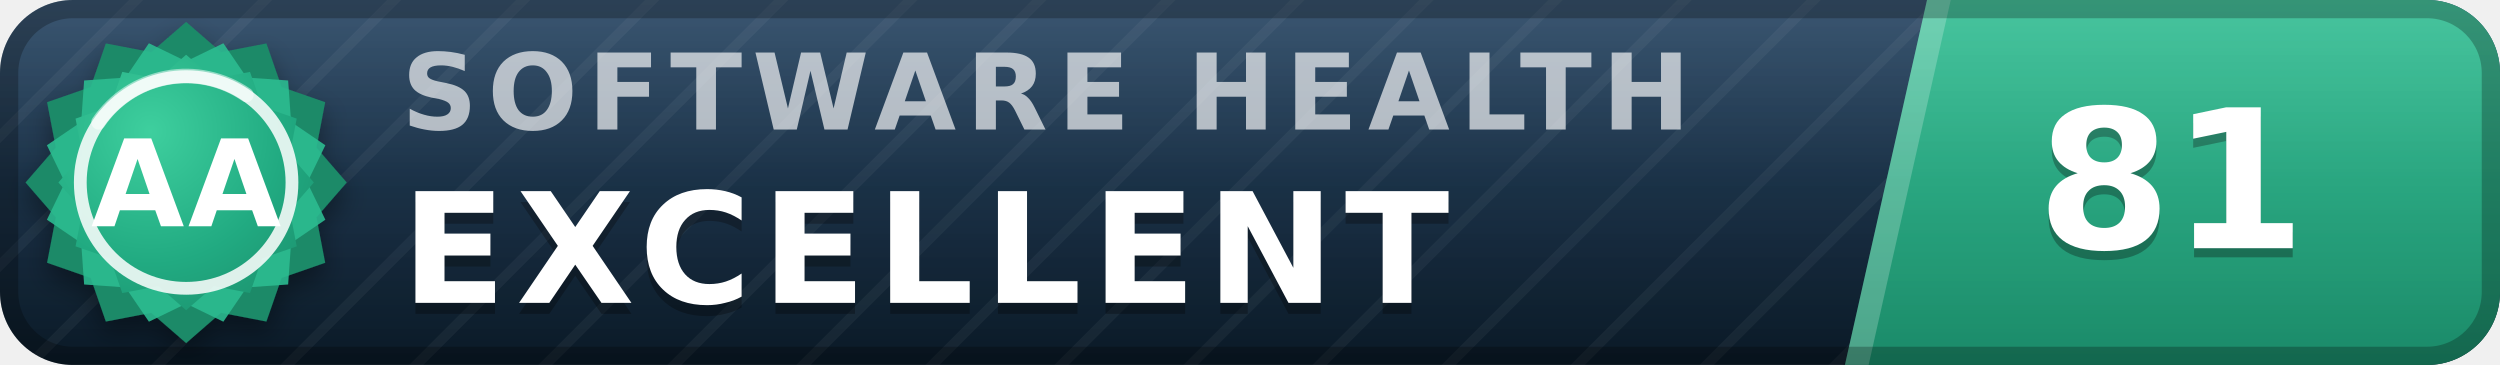
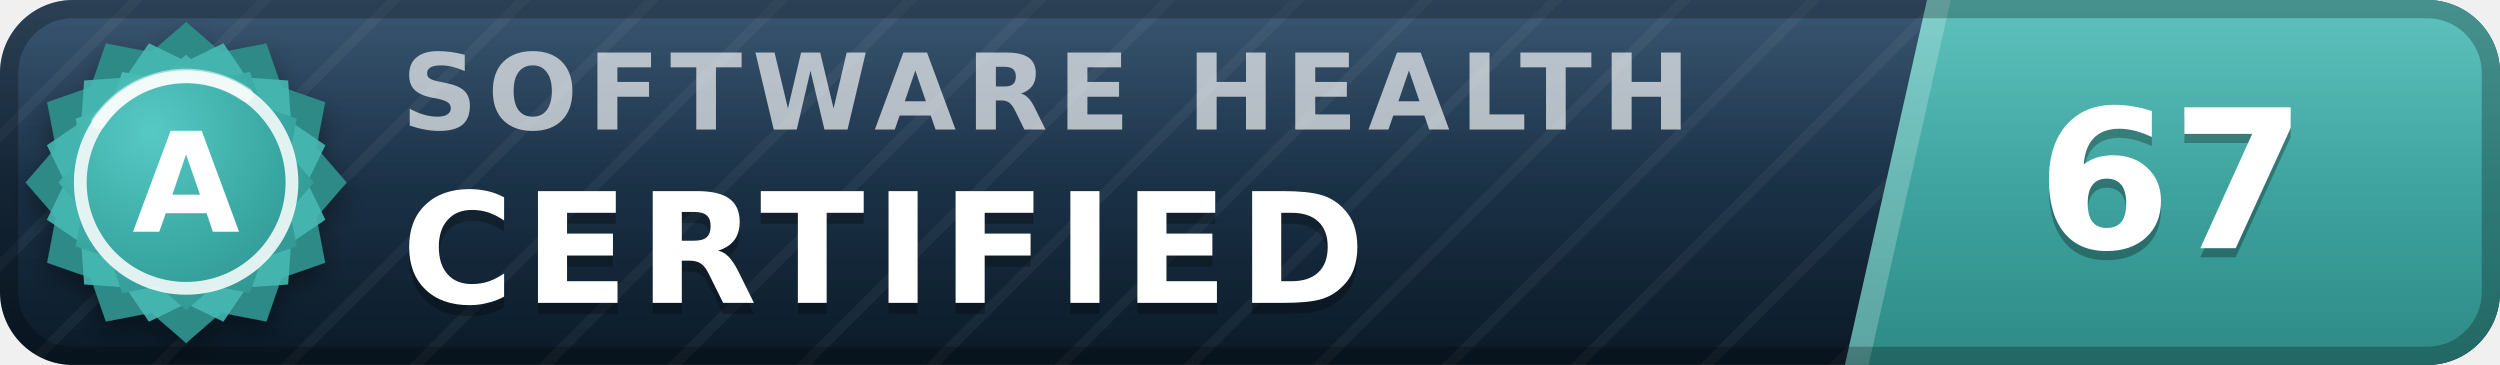
- <svg xmlns="http://www.w3.org/2000/svg" width="137" height="20" viewBox="0 0 137 20" role="img" aria-label="inspect.software software health index 81 of 100, excellent (grade AA)" font-family="Verdana,DejaVu Sans,Geneva,sans-serif">
+ <svg xmlns="http://www.w3.org/2000/svg" width="137" height="20" viewBox="0 0 137 20" role="img" aria-label="inspect.software software health index 67 of 100, certified (grade A)" font-family="Verdana,DejaVu Sans,Geneva,sans-serif">
  <defs>
    <linearGradient id="plate" x1="0" y1="0" x2="0" y2="1">
      <stop offset="0" stop-color="#1d3d5c" />
      <stop offset="1" stop-color="#0a1926" />
    </linearGradient>
    <linearGradient id="endplate" x1="0" y1="0" x2="0" y2="1">
-       <stop offset="0" stop-color="#2cbc90" />
-       <stop offset="1" stop-color="#1a8a68" />
+       <stop offset="0" stop-color="#46b8b3" />
+       <stop offset="1" stop-color="#2d8a86" />
    </linearGradient>
    <linearGradient id="gloss" x1="0" y1="0" x2="0" y2="1">
      <stop offset="0" stop-color="#fff" stop-opacity=".13" />
      <stop offset=".5" stop-color="#fff" stop-opacity=".03" />
      <stop offset="1" stop-color="#fff" stop-opacity="0" />
    </linearGradient>
    <pattern id="guilloche" width="5" height="5" patternUnits="userSpaceOnUse" patternTransform="rotate(45)">
      <line x1="0" y1="0" x2="0" y2="5" stroke="#fff" stroke-opacity=".045" stroke-width="1.1" />
    </pattern>
    <clipPath id="rounded">
      <rect width="137" height="20" rx="4" />
    </clipPath>
    <radialGradient id="sealFace" cx=".36" cy=".3" r=".95">
-       <stop offset="0" stop-color="#3ecf9e" />
-       <stop offset=".55" stop-color="#21aa81" />
-       <stop offset="1" stop-color="#1a8a68" />
+       <stop offset="0" stop-color="#57c9c4" />
+       <stop offset=".55" stop-color="#38a6a1" />
+       <stop offset="1" stop-color="#2d8a86" />
    </radialGradient>
    <filter id="sealShadow" x="-40%" y="-40%" width="180%" height="180%">
      <feDropShadow dx="0" dy="0.7" stdDeviation="0.7" flood-color="#000" flood-opacity="0.38" />
    </filter>
  </defs>
  <g clip-path="url(#rounded)">
    <rect width="137" height="20" fill="url(#plate)" />
    <rect width="137" height="20" fill="url(#guilloche)" />
    <polygon points="105.6,0 137,0 137,20 101.1,20" fill="url(#endplate)" />
    <polygon points="105.6,0 106.9,0 102.4,20 101.1,20" fill="#fff" fill-opacity=".22" />
    <text x="22.0" y="7.1" font-size="5.8" letter-spacing="0.55" fill="#fff" fill-opacity=".66" font-weight="bold" textLength="76.3" lengthAdjust="spacing">SOFTWARE HEALTH</text>
-     <text x="22.0" y="17.2" font-size="8.4" fill="#000" fill-opacity=".3" font-weight="bold" letter-spacing="0.55" textLength="65.1" lengthAdjust="spacing">EXCELLENT</text>
-     <text x="22.0" y="16.6" font-size="8.4" fill="#fff" font-weight="bold" letter-spacing="0.55" textLength="65.1" lengthAdjust="spacing">EXCELLENT</text>
-     <text x="119.0" y="14.1" font-size="10.6" fill="#000" fill-opacity=".3" font-weight="bold" text-anchor="middle">81</text>
-     <text x="119.0" y="13.6" font-size="10.6" fill="#fff" font-weight="bold" text-anchor="middle">81</text>
+     <text x="22.0" y="17.2" font-size="8.4" fill="#000" fill-opacity=".3" font-weight="bold" letter-spacing="0.55" textLength="57.7" lengthAdjust="spacing">CERTIFIED</text>
+     <text x="22.0" y="16.6" font-size="8.4" fill="#fff" font-weight="bold" letter-spacing="0.55" textLength="57.7" lengthAdjust="spacing">CERTIFIED</text>
+     <text x="119.0" y="14.1" font-size="10.6" fill="#000" fill-opacity=".3" font-weight="bold" text-anchor="middle">67</text>
+     <text x="119.0" y="13.6" font-size="10.6" fill="#fff" font-weight="bold" text-anchor="middle">67</text>
    <rect width="137" height="20" fill="url(#gloss)" />
  </g>
  <rect x=".5" y=".5" width="136" height="19" rx="3.5" fill="none" stroke="#000" stroke-opacity=".25" />
  <g filter="url(#sealShadow)">
-     <path d="M10.20 1.20 L12.11 2.86 L14.60 2.38 L15.43 4.77 L17.82 5.60 L17.34 8.09 L19.00 10.00 L17.34 11.91 L17.82 14.40 L15.43 15.23 L14.60 17.62 L12.11 17.14 L10.20 18.80 L8.29 17.14 L5.80 17.62 L4.97 15.23 L2.58 14.40 L3.06 11.91 L1.40 10.00 L3.06 8.09 L2.58 5.60 L4.97 4.77 L5.80 2.38 L8.29 2.86 L10.20 1.20 Z" fill="#1a8a68" />
+     <path d="M10.20 1.20 L12.11 2.86 L14.60 2.38 L15.43 4.77 L17.82 5.60 L17.34 8.09 L19.00 10.00 L17.34 11.91 L17.82 14.40 L15.43 15.23 L14.60 17.62 L12.11 17.14 L10.20 18.80 L8.29 17.14 L5.80 17.62 L4.97 15.23 L2.58 14.40 L3.06 11.91 L1.40 10.00 L3.06 8.09 L2.58 5.60 L4.97 4.77 L5.80 2.38 L8.29 2.86 L10.20 1.20 Z" fill="#2d8a86" />
  </g>
-   <path d="M12.24 2.37 L13.52 4.25 L15.79 4.41 L15.95 6.68 L17.83 7.96 L16.84 10.00 L17.83 12.04 L15.95 13.32 L15.79 15.59 L13.52 15.75 L12.24 17.63 L10.20 16.64 L8.16 17.63 L6.88 15.75 L4.61 15.59 L4.45 13.32 L2.57 12.04 L3.56 10.00 L2.57 7.96 L4.45 6.68 L4.61 4.41 L6.88 4.25 L8.16 2.37 L10.20 3.36 L12.24 2.37 Z" fill="#2cbc90" fill-opacity=".9" />
+   <path d="M12.24 2.37 L13.52 4.25 L15.79 4.41 L15.95 6.68 L17.83 7.96 L16.84 10.00 L17.83 12.04 L15.95 13.32 L15.79 15.59 L13.52 15.75 L12.24 17.63 L10.20 16.64 L8.16 17.63 L6.88 15.75 L4.61 15.59 L4.45 13.32 L2.57 12.04 L3.56 10.00 L2.57 7.96 L4.45 6.68 L4.61 4.41 L6.88 4.25 L8.16 2.37 L10.20 3.36 L12.24 2.37 Z" fill="#46b8b3" fill-opacity=".9" />
  <path d="M10.20 3.00 L11.72 4.32 L13.70 3.94 L14.36 5.84 L16.26 6.50 L15.88 8.48 L17.20 10.00 L15.88 11.52 L16.26 13.50 L14.36 14.16 L13.70 16.06 L11.72 15.68 L10.20 17.00 L8.68 15.68 L6.70 16.06 L6.04 14.16 L4.14 13.50 L4.52 11.52 L3.20 10.00 L4.52 8.48 L4.14 6.50 L6.04 5.84 L6.70 3.94 L8.68 4.32 L10.20 3.00 Z" fill="url(#sealFace)" />
  <circle cx="10.2" cy="10.0" r="5.8" fill="none" stroke="#fff" stroke-opacity=".85" stroke-width=".7" />
  <path d="M5.4 6.7 A5.8 5.8 0 0 1 13.5 5.2" stroke="#fff" stroke-opacity=".5" stroke-width=".8" fill="none" stroke-linecap="round" />
-   <text x="10.2" y="12.4" font-size="6.6" fill="#fff" font-weight="bold" text-anchor="middle" letter-spacing=".2">AA</text>
+   <text x="10.2" y="12.7" font-size="7.6" fill="#fff" font-weight="bold" text-anchor="middle" letter-spacing=".2">A</text>
</svg>
